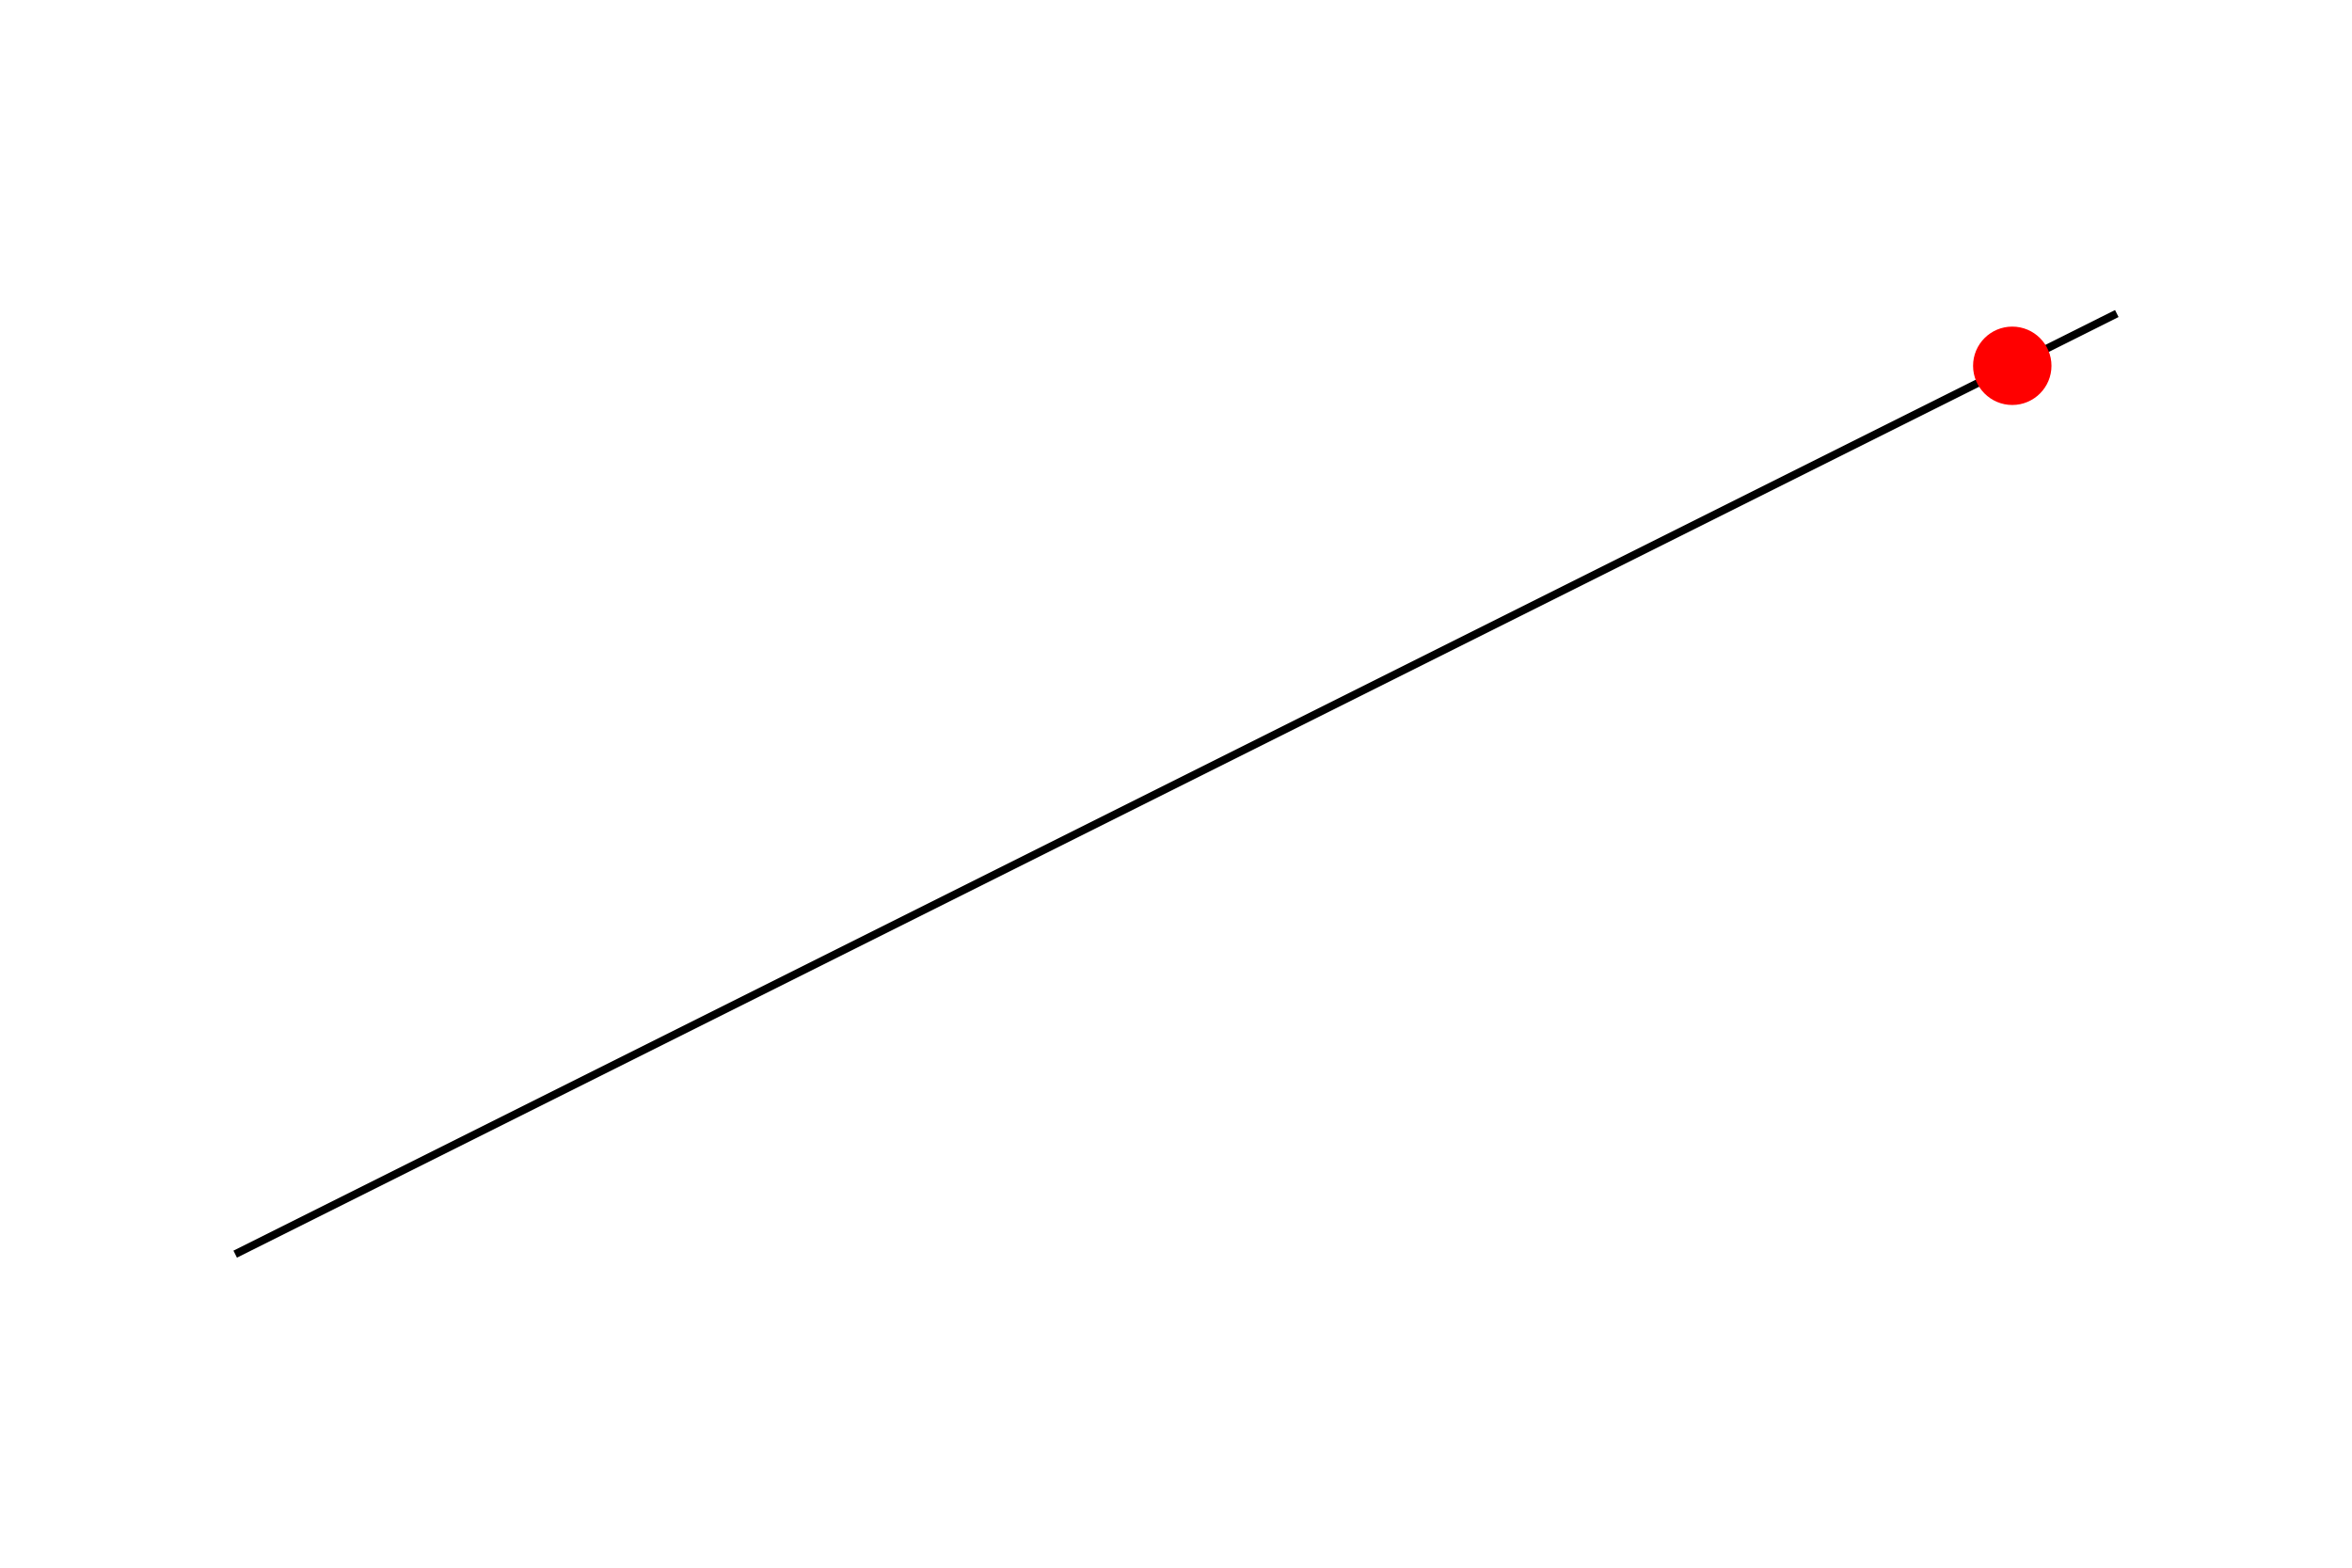
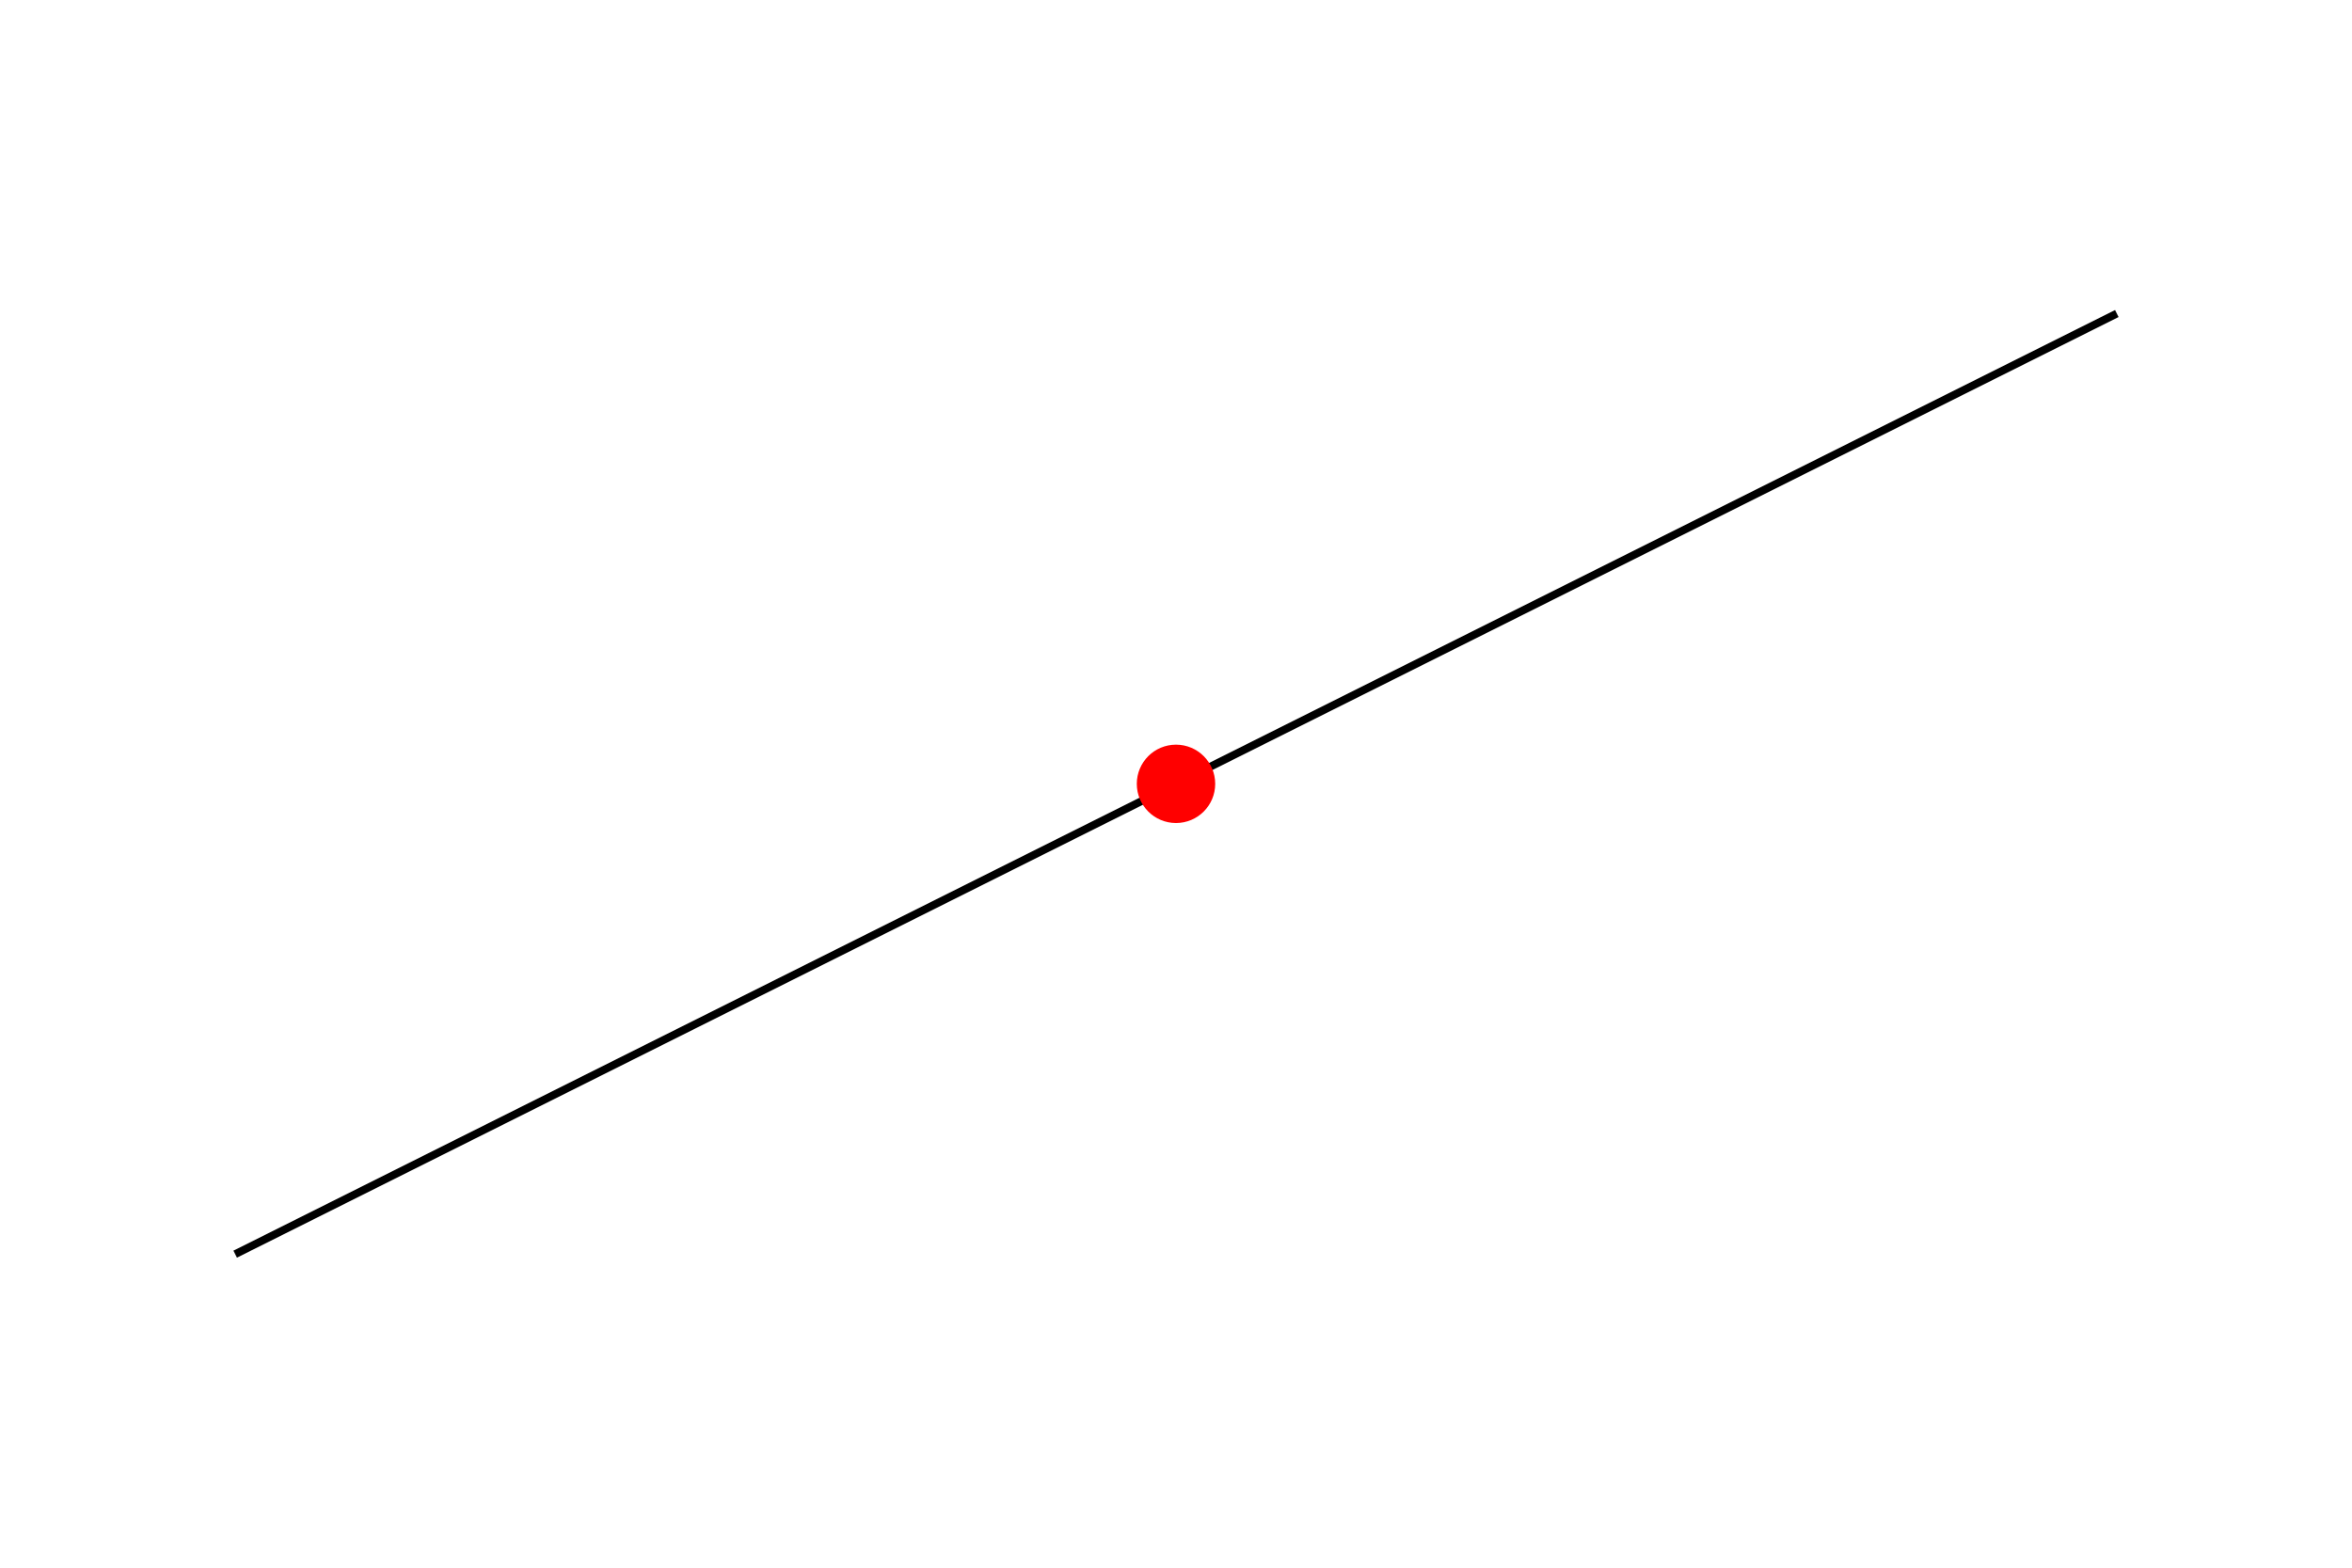
<svg xmlns="http://www.w3.org/2000/svg" xmlns:ns1="https://www.gtk.org/grappa" ns1:version="1" ns1:state="empty" ns1:state-change-delay="0ms" ns1:time-since-load="5000ms" width="300" height="200" viewBox="0 0 300 200">
  <path id="p" stroke="rgb(0,0,0)" stroke-width="1" d="M 30 160 L 270 40">
  </path>
-   <circle transform="translate(256.667, 46.6667) rotate(0, 0, 0)" fill="rgb(255,0,0)" r="5">
-     <animateMotion begin="0ms" dur="10000ms" fill="freeze" keyTimes="0; 0.1; 1" keyPoints="0; 0.9; 1" ns1:status="running" ns1:current-start-time="0ms" ns1:current-end-time="10000ms" path="M 30 160 L 270 40" />
+   <circle transform="translate(150, 100) rotate(0, 0, 0)" fill="rgb(255,0,0)" r="5">
+     <animateMotion begin="0ms" dur="10000ms" fill="freeze" ns1:status="running" ns1:current-start-time="0ms" ns1:current-end-time="10000ms" path="M 30 160 L 270 40" />
  </circle>
</svg>
